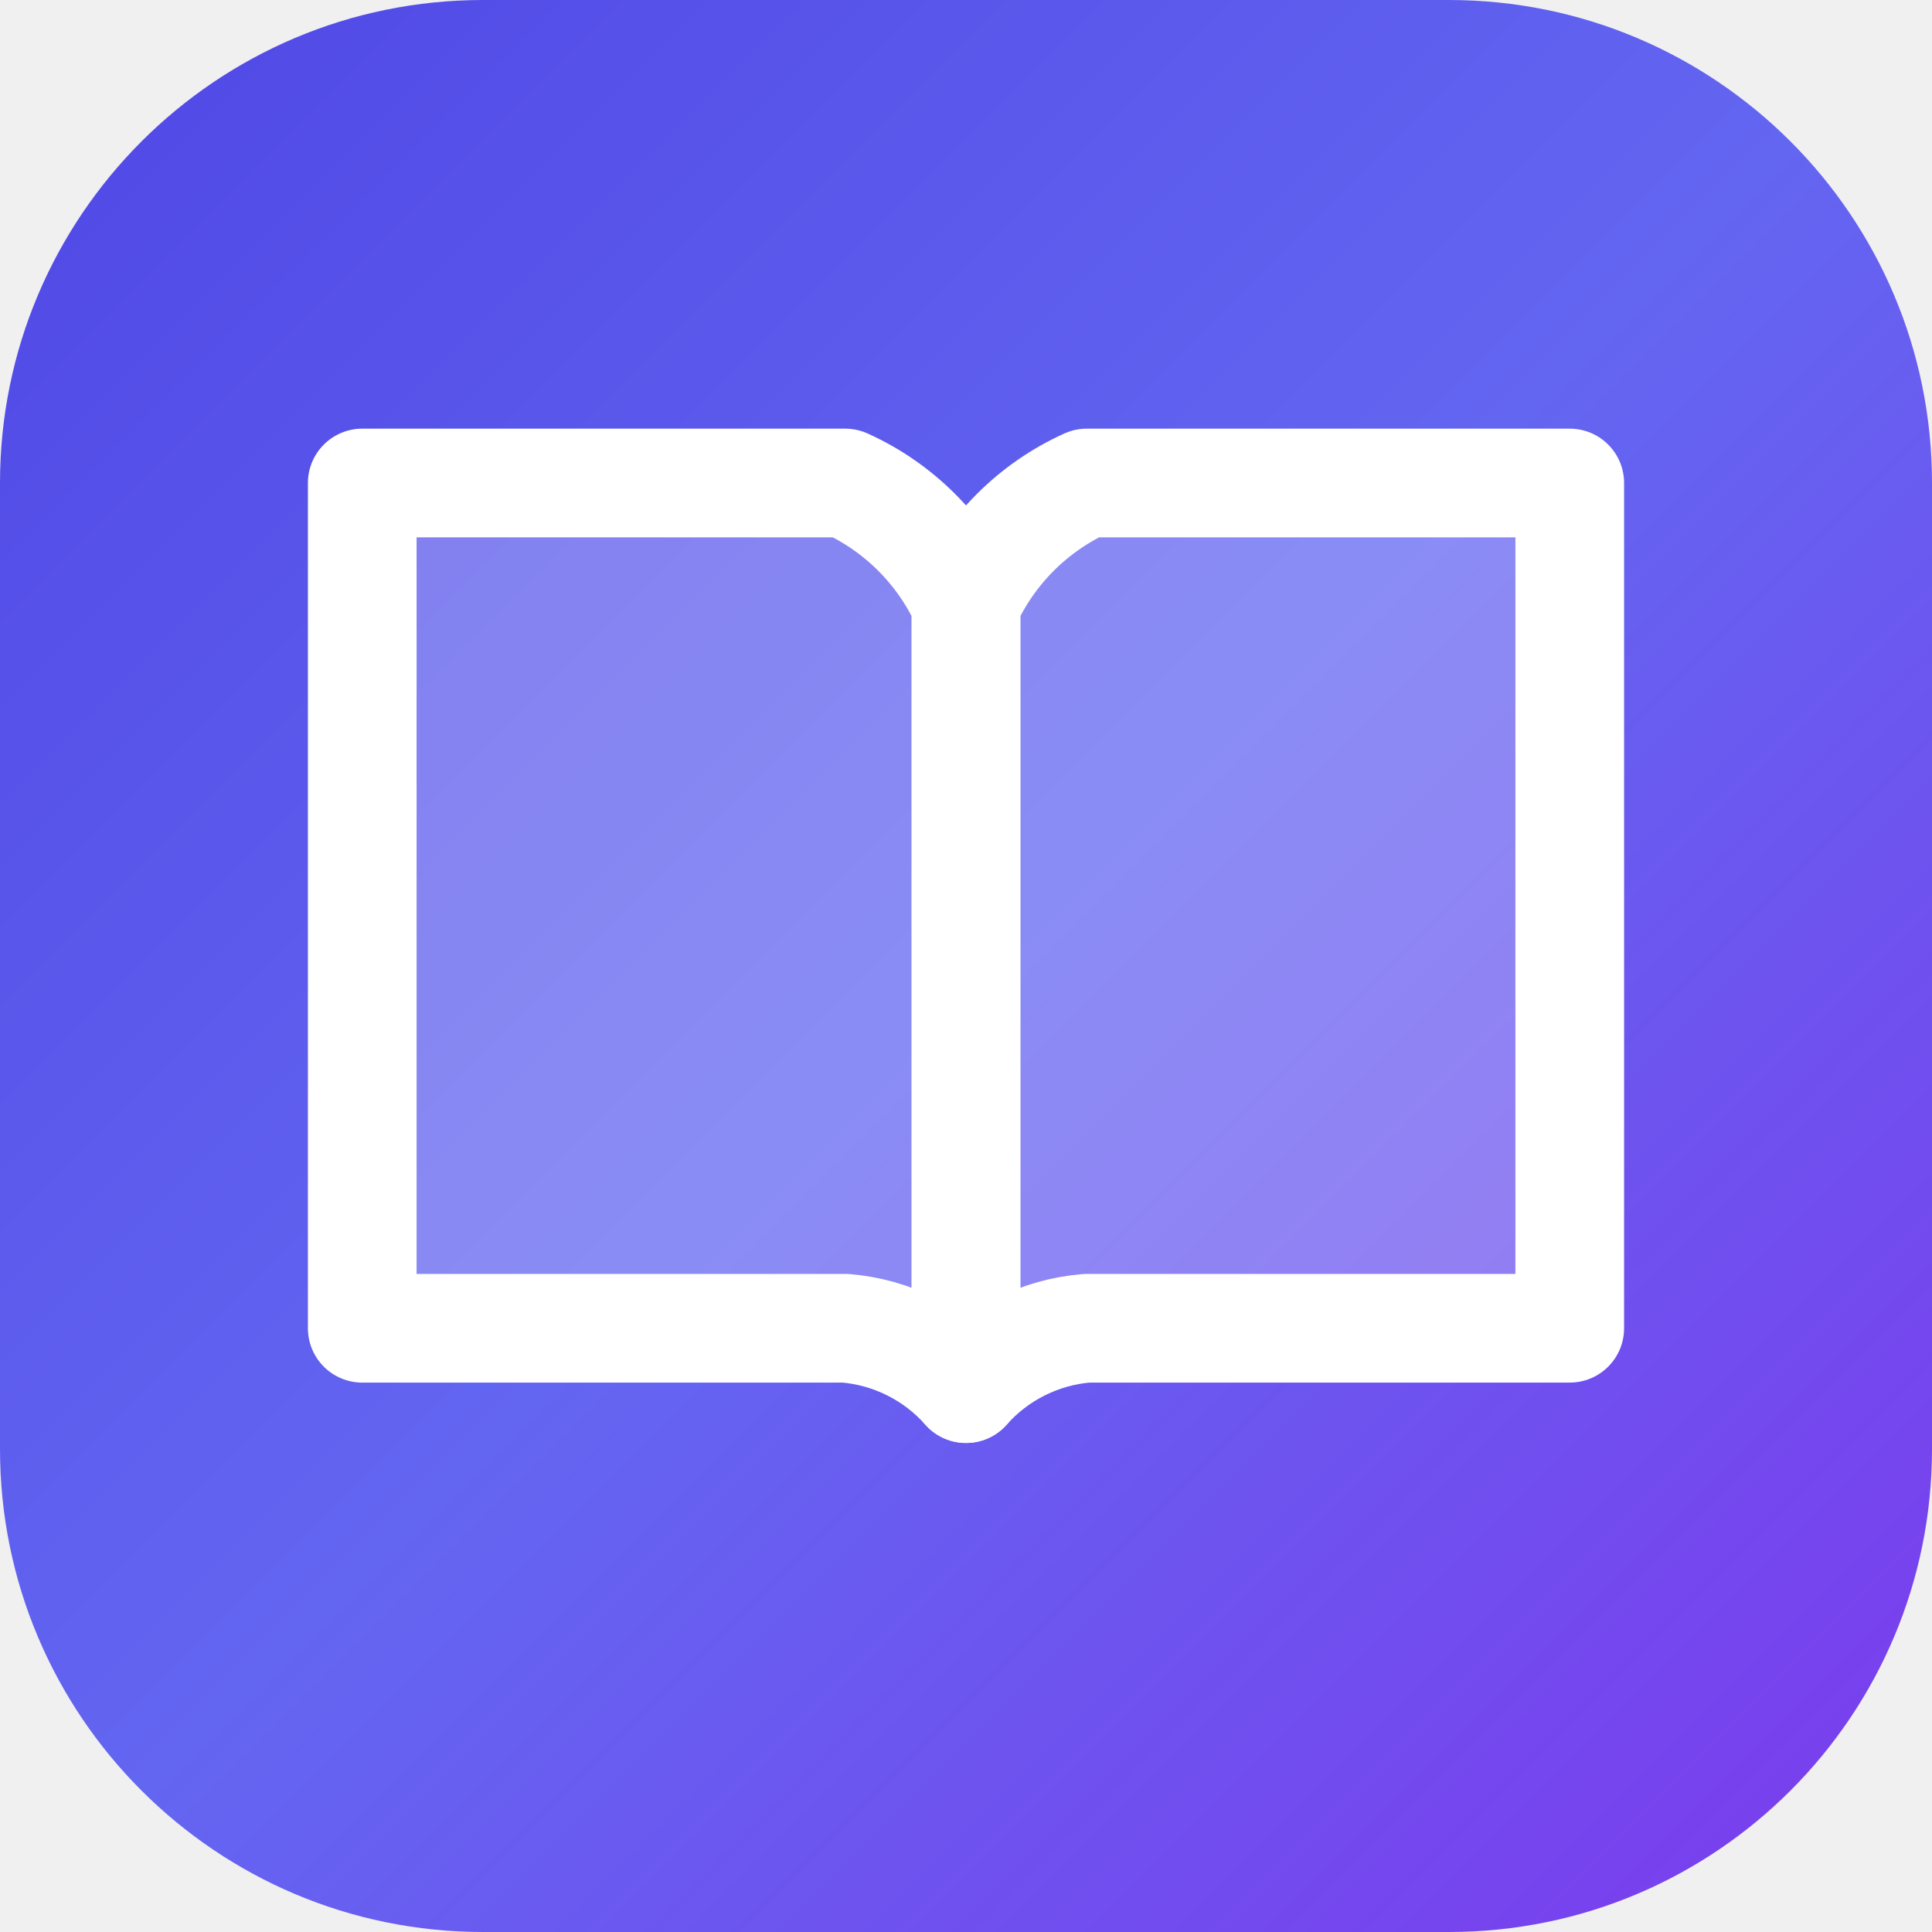
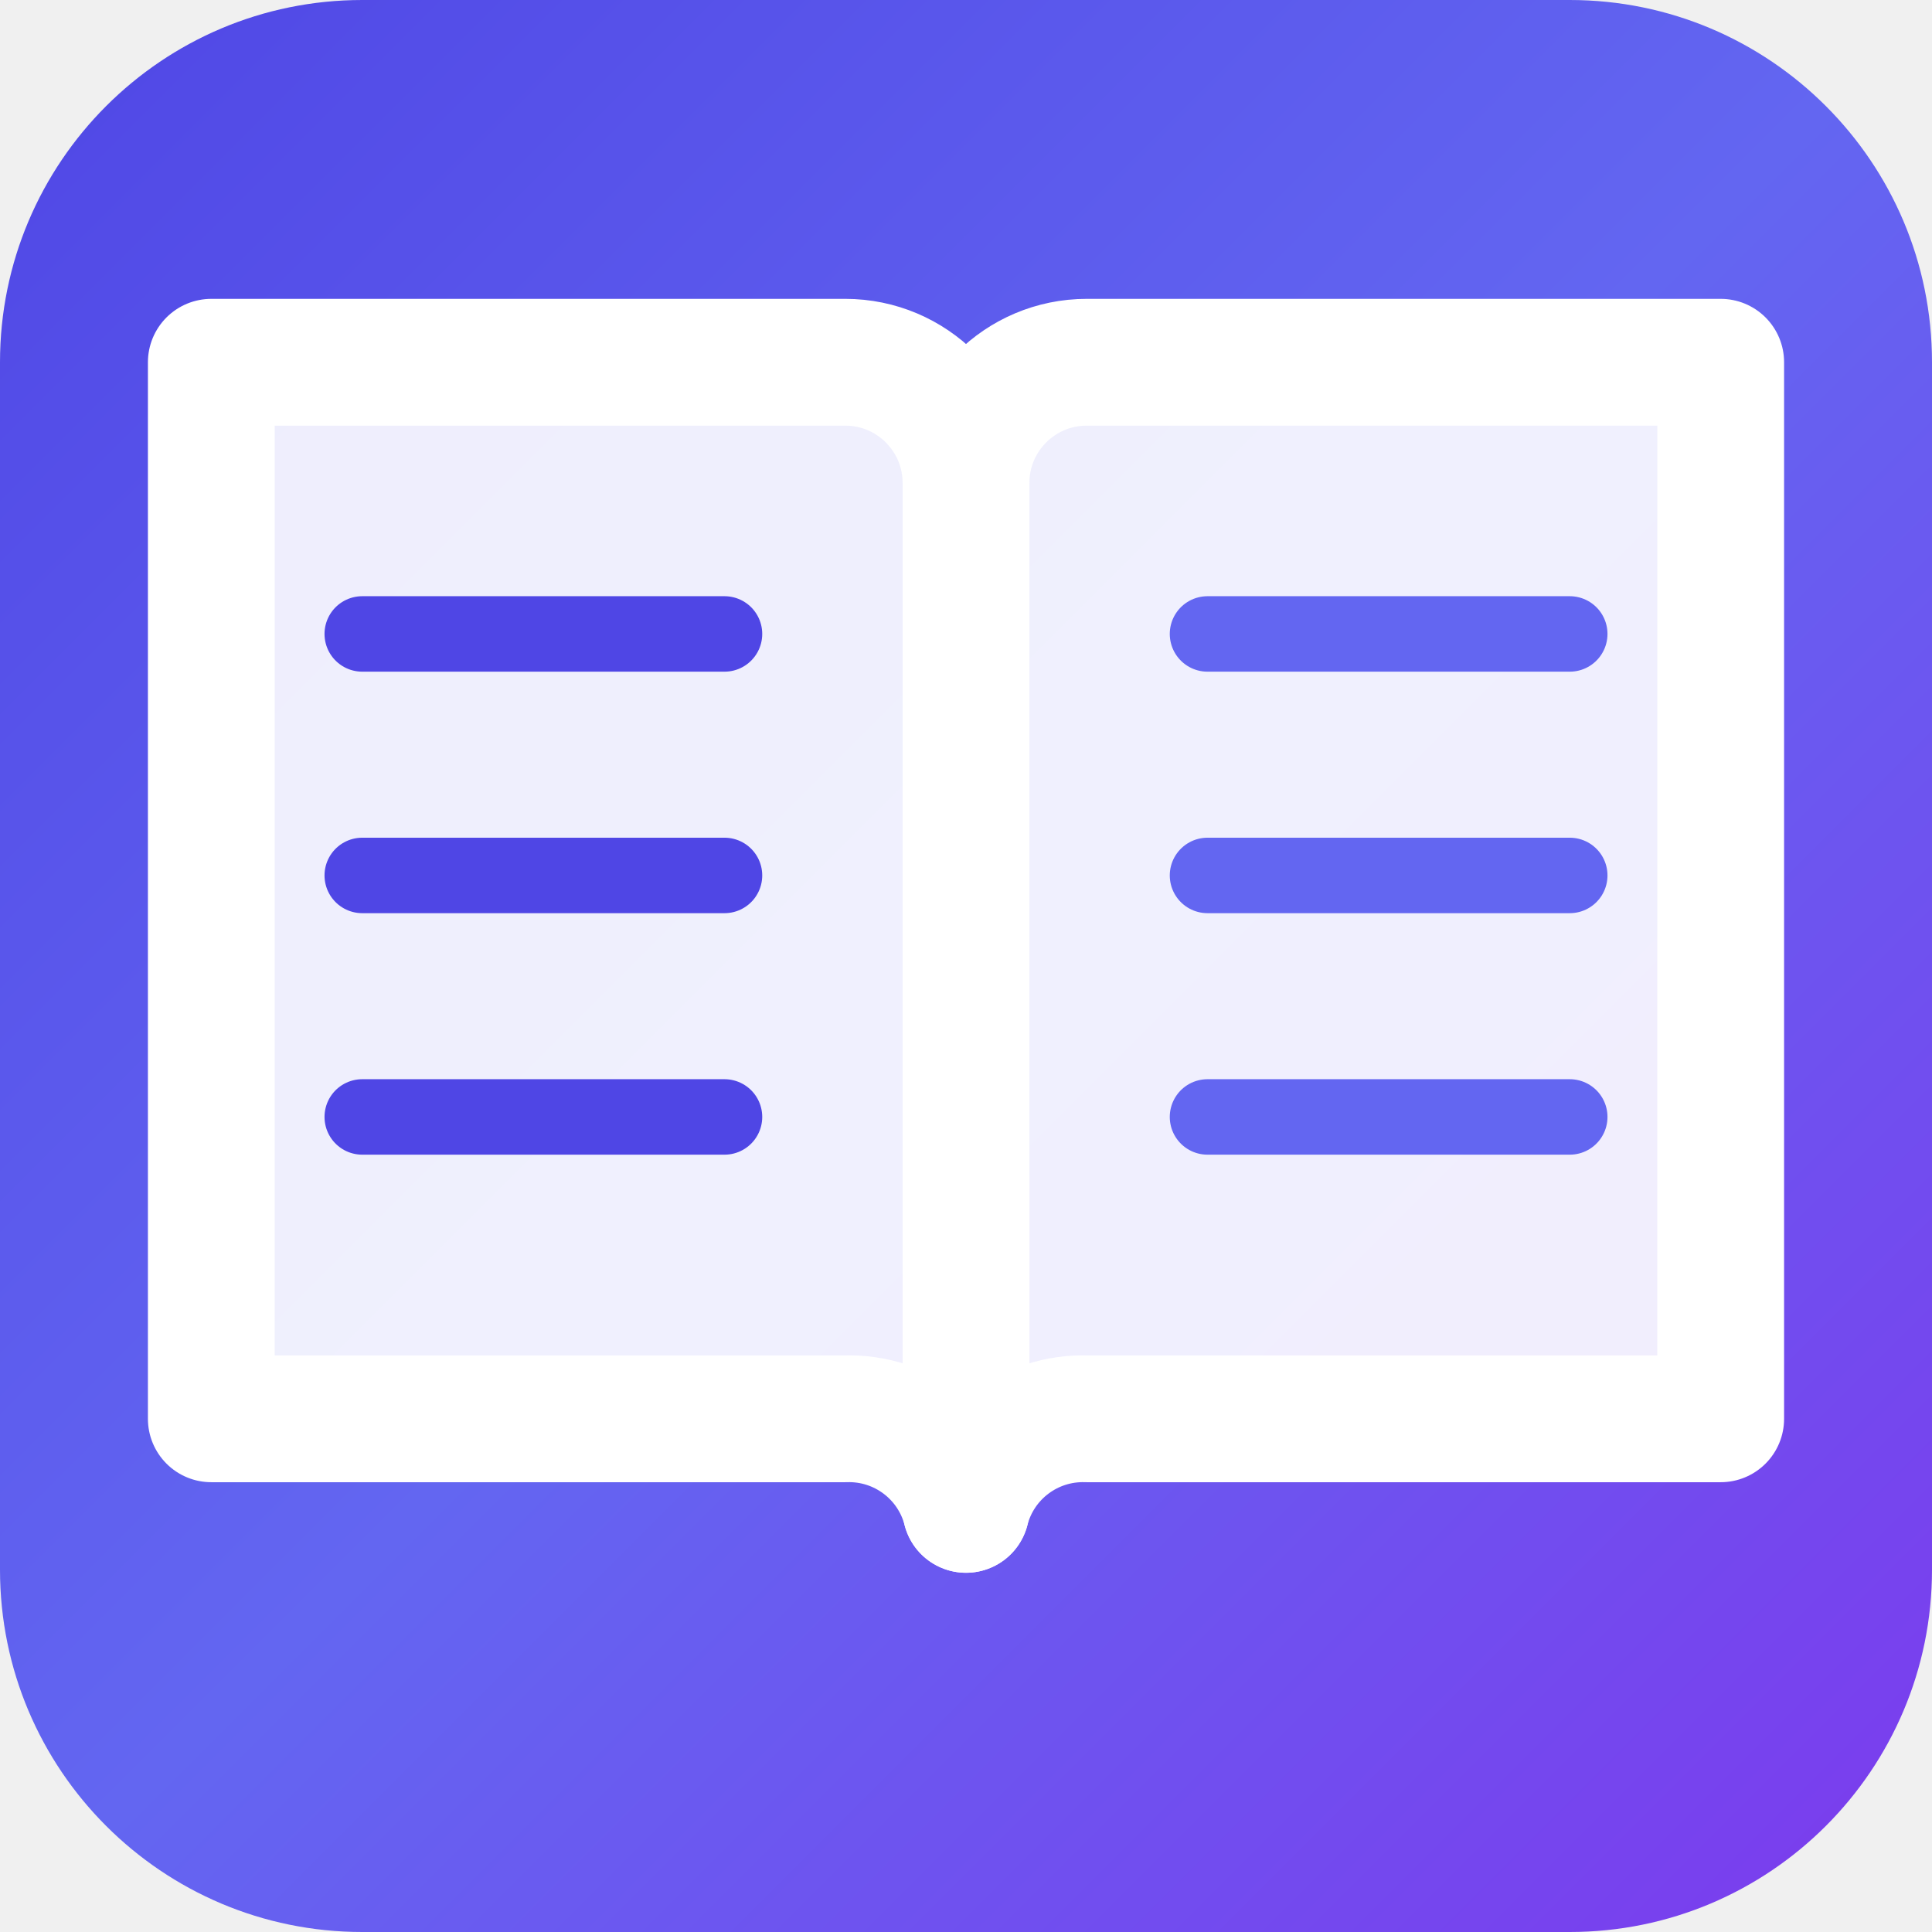
<svg xmlns="http://www.w3.org/2000/svg" viewBox="0 0 64 64" width="64" height="64">
  <defs>
    <linearGradient id="libraryOsGrad" x1="0%" y1="0%" x2="100%" y2="100%">
      <stop offset="0%" stop-color="#4f46e5" />
      <stop offset="50%" stop-color="#6366f1" />
      <stop offset="100%" stop-color="#7c3aed" />
    </linearGradient>
  </defs>
-   <rect width="64" height="64" rx="16" fill="url(#libraryOsGrad)" />
-   <g fill="none" stroke="#ffffff" stroke-width="3.6" stroke-linecap="round" stroke-linejoin="round">
-     <path d="M12 16h16a8 8 0 0 1 4 4v26a6 6 0 0 0-4-2H12z" fill="#ffffff" fill-opacity="0.25" />
-     <path d="M52 16H36a8 8 0 0 0-4 4v26a6 6 0 0 1 4-2h16z" fill="#ffffff" fill-opacity="0.25" />
+   <rect width="64" height="64" rx="12" fill="url(#libraryOsGrad)" />
+   <g fill="none" stroke="#ffffff" stroke-width="4.2" stroke-linecap="round" stroke-linejoin="round">
+     <path d="M7 12h21a4 4 0 0 1 4 4v34a4 4 0 0 0-4-3H7z" fill="#ffffff" fill-opacity="0.9" />
+     <path d="M57 12H36a4 4 0 0 0-4 4v34a4 4 0 0 1 4-3h21z" fill="#ffffff" fill-opacity="0.9" />
+     <path d="M12 21h12M12 29h12M12 37h12" stroke="#4f46e5" stroke-width="2.5" />
+     <path d="M40 21h12M40 29h12M40 37h12" stroke="#6366f1" stroke-width="2.5" />
  </g>
</svg>
